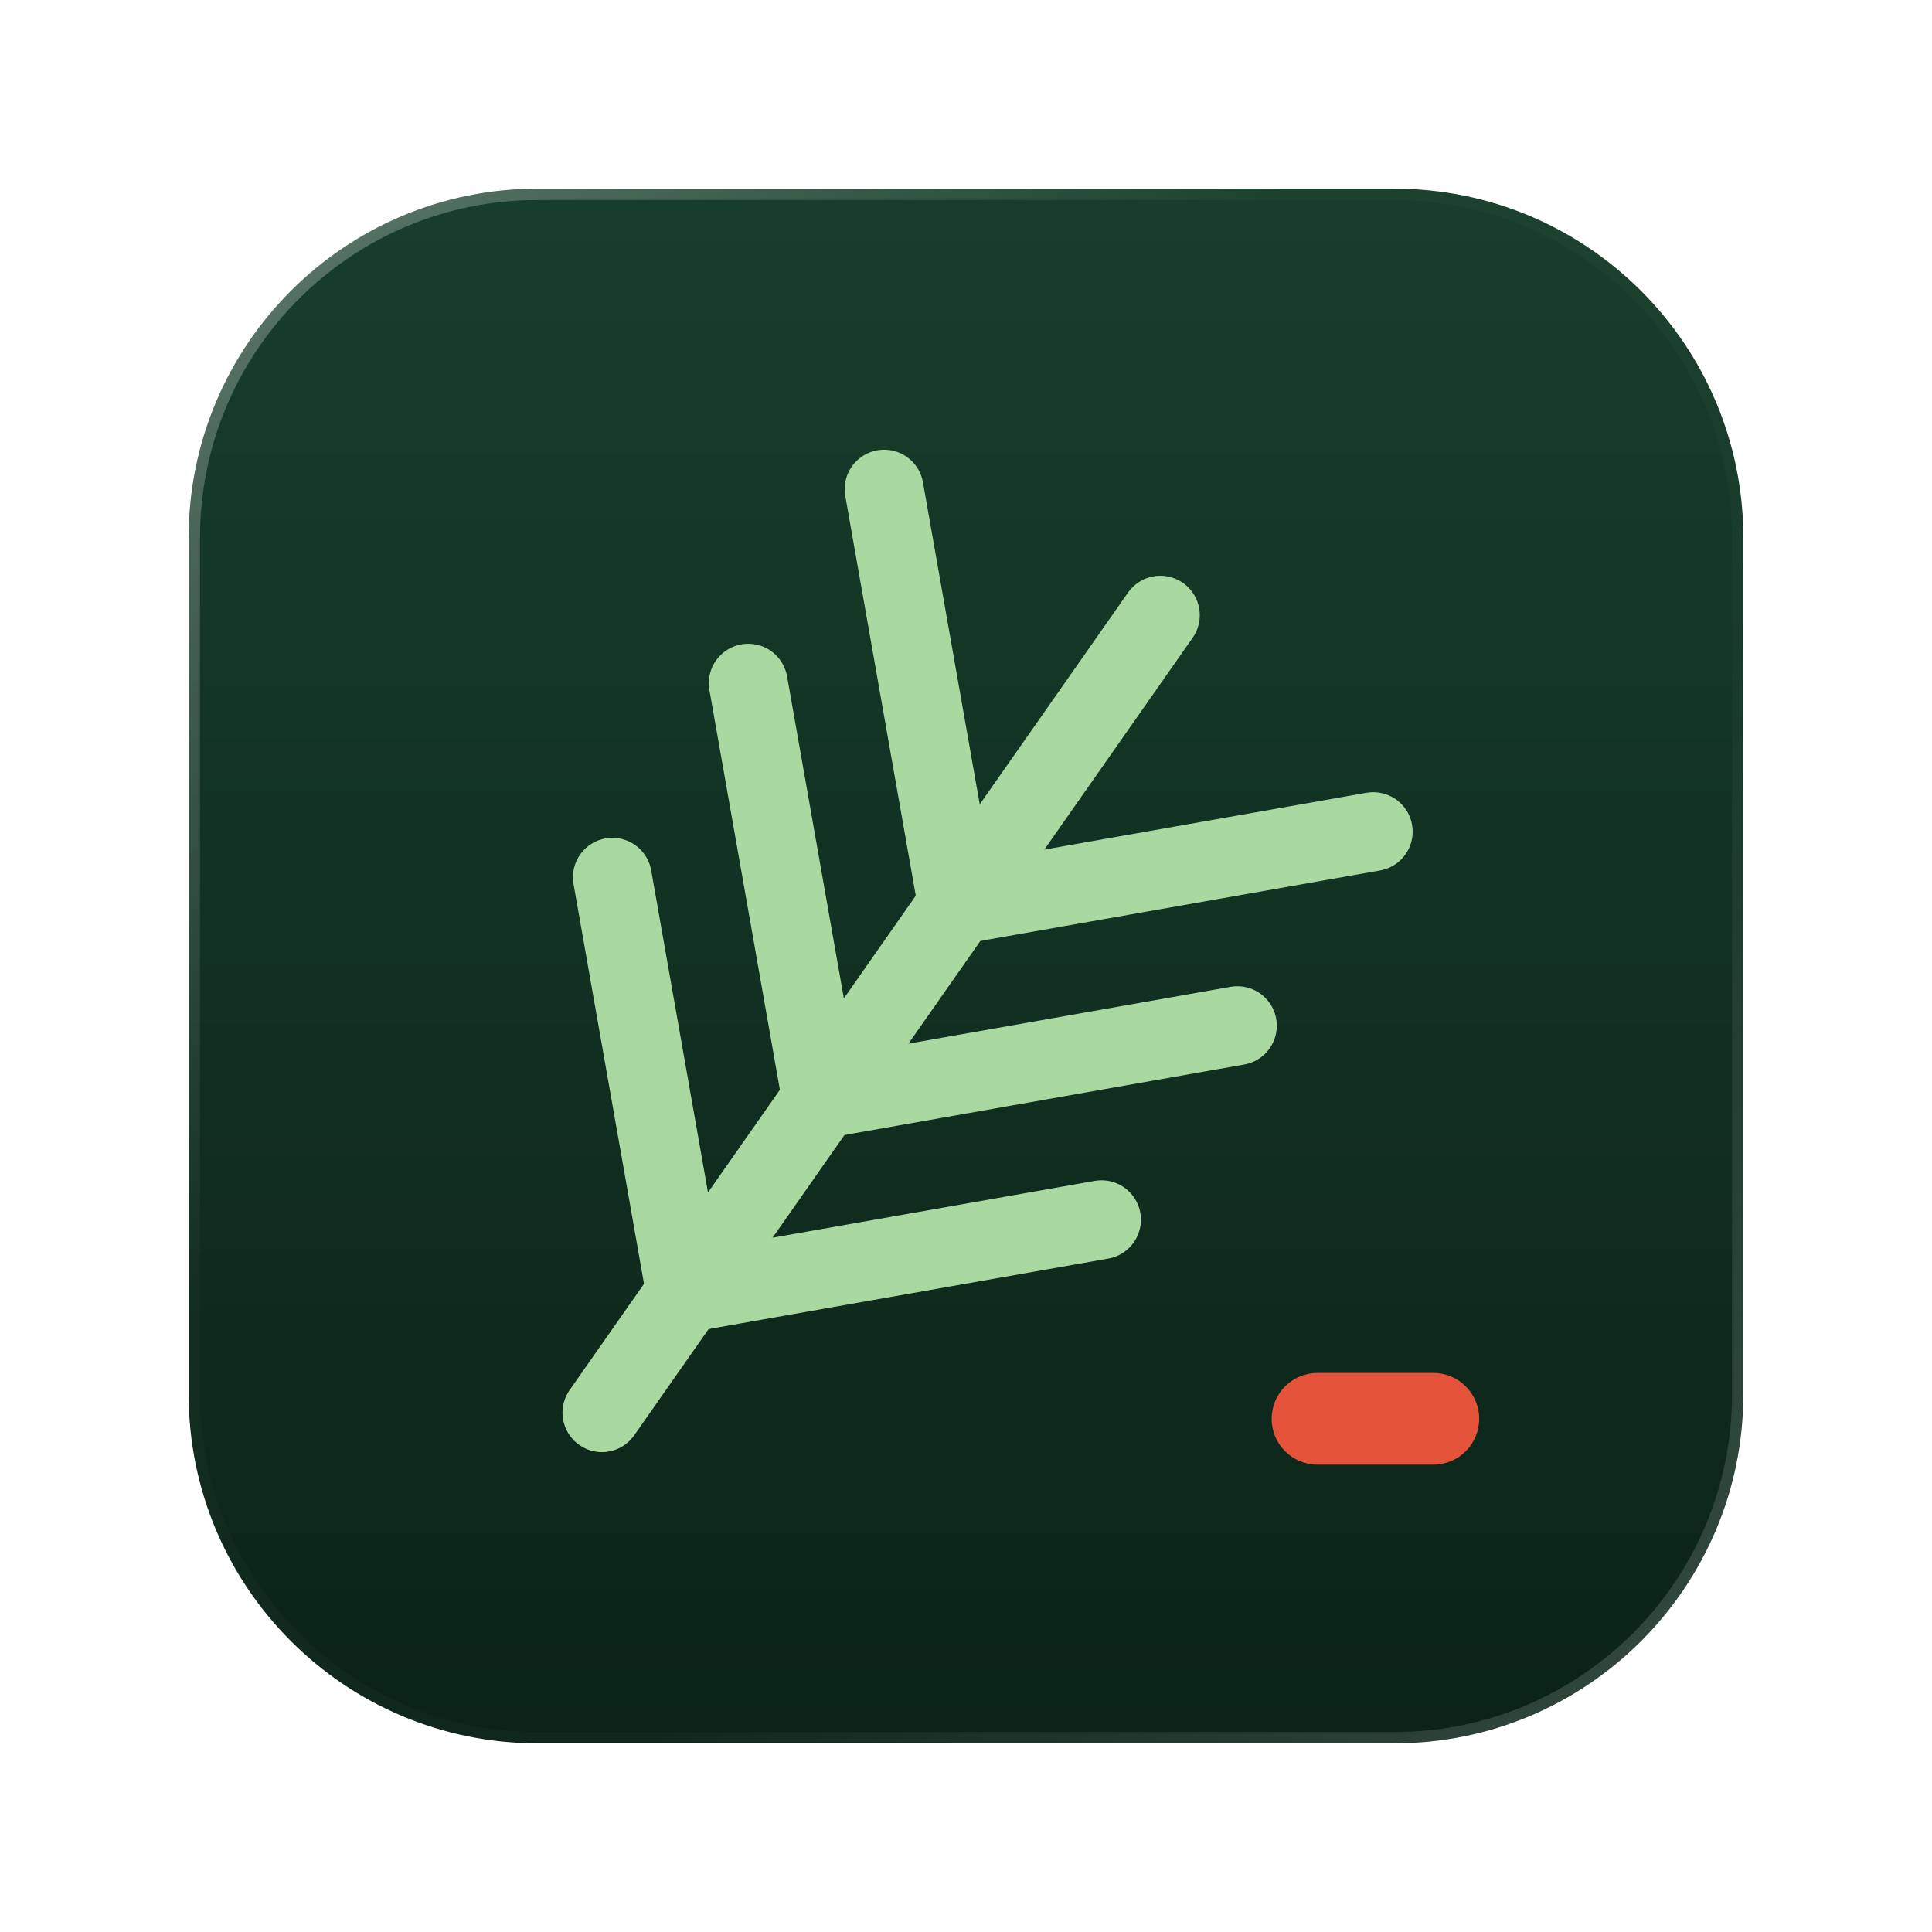
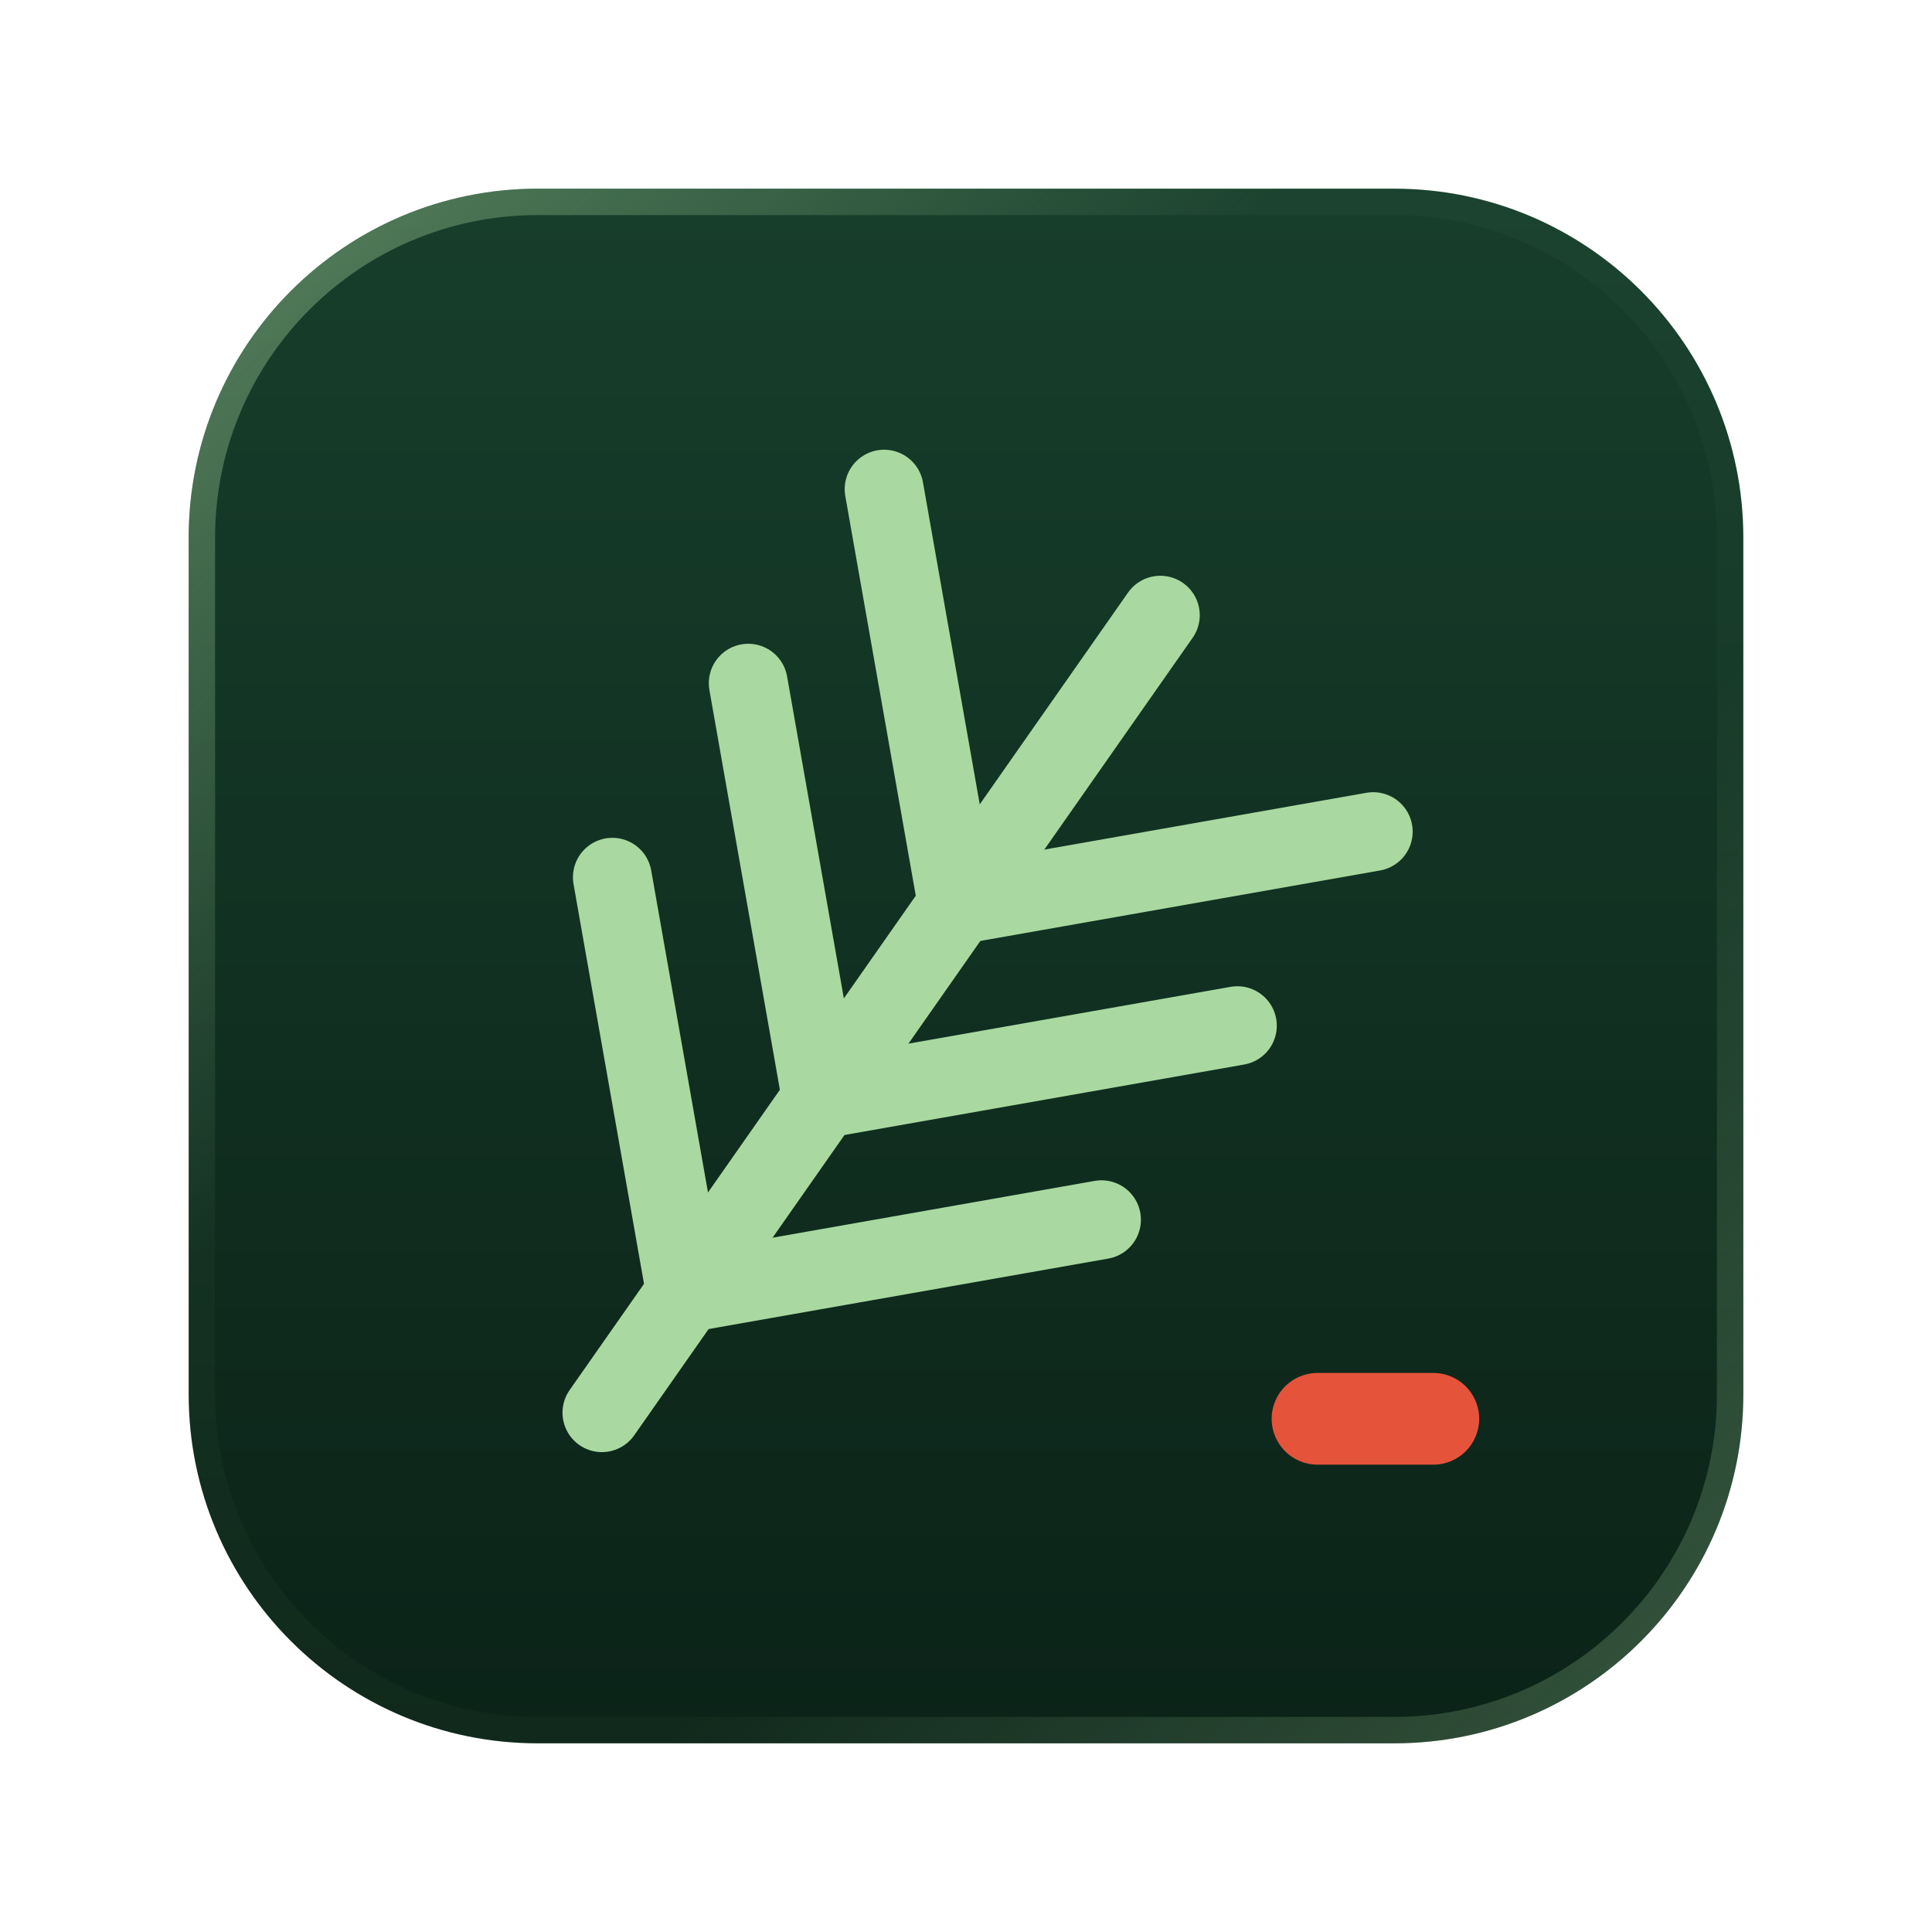
<svg xmlns="http://www.w3.org/2000/svg" width="1024" height="1024" viewBox="0 0 1024 1024">
  <defs>
    <linearGradient id="bg" x1="0" y1="0" x2="0" y2="1">
      <stop offset="0" stop-color="#173E2B" />
      <stop offset="1" stop-color="#0B2318" />
    </linearGradient>
    <linearGradient id="rim" x1="0" y1="0" x2="1" y2="1">
-       <stop offset="0" stop-color="#fff" stop-opacity="0.32" />
-       <stop offset="0.35" stop-color="#fff" stop-opacity="0.02" />
-       <stop offset="0.65" stop-color="#fff" stop-opacity="0.02" />
-       <stop offset="1" stop-color="#fff" stop-opacity="0.18" />
+       <stop offset="0" stop-color="#A9D9A0" stop-opacity="0.45" />
+       <stop offset="0.35" stop-color="#A9D9A0" stop-opacity="0.03" />
+       <stop offset="0.65" stop-color="#A9D9A0" stop-opacity="0.03" />
+       <stop offset="1" stop-color="#A9D9A0" stop-opacity="0.28" />
    </linearGradient>
  </defs>
  <rect x="100" y="100" width="824" height="824" rx="185" fill="url(#bg)" />
-   <rect x="103" y="103" width="818" height="818" rx="182" fill="none" stroke="url(#rim)" stroke-width="6" />
+   <rect x="107" y="107" width="810" height="810" rx="178" fill="none" stroke="url(#rim)" stroke-width="14" />
  <g fill="none" stroke-linecap="round" stroke-linejoin="round">
    <g transform="translate(-44 24) rotate(35 512 512) translate(512 512) scale(0.86) translate(-512 -512)">
      <path d="M512 214 L512 814" stroke="#A9D9A0" stroke-width="48.6" />
      <path d="M328 248 L512 432 L696 248" stroke="#A9D9A0" stroke-width="48.6" />
      <path d="M328 394 L512 578 L696 394" stroke="#A9D9A0" stroke-width="48.6" />
      <path d="M328 540 L512 724 L696 540" stroke="#A9D9A0" stroke-width="48.6" />
    </g>
    <rect x="674" y="727.7" width="110" height="48.6" rx="24.3" fill="#E5533B" />
  </g>
</svg>
